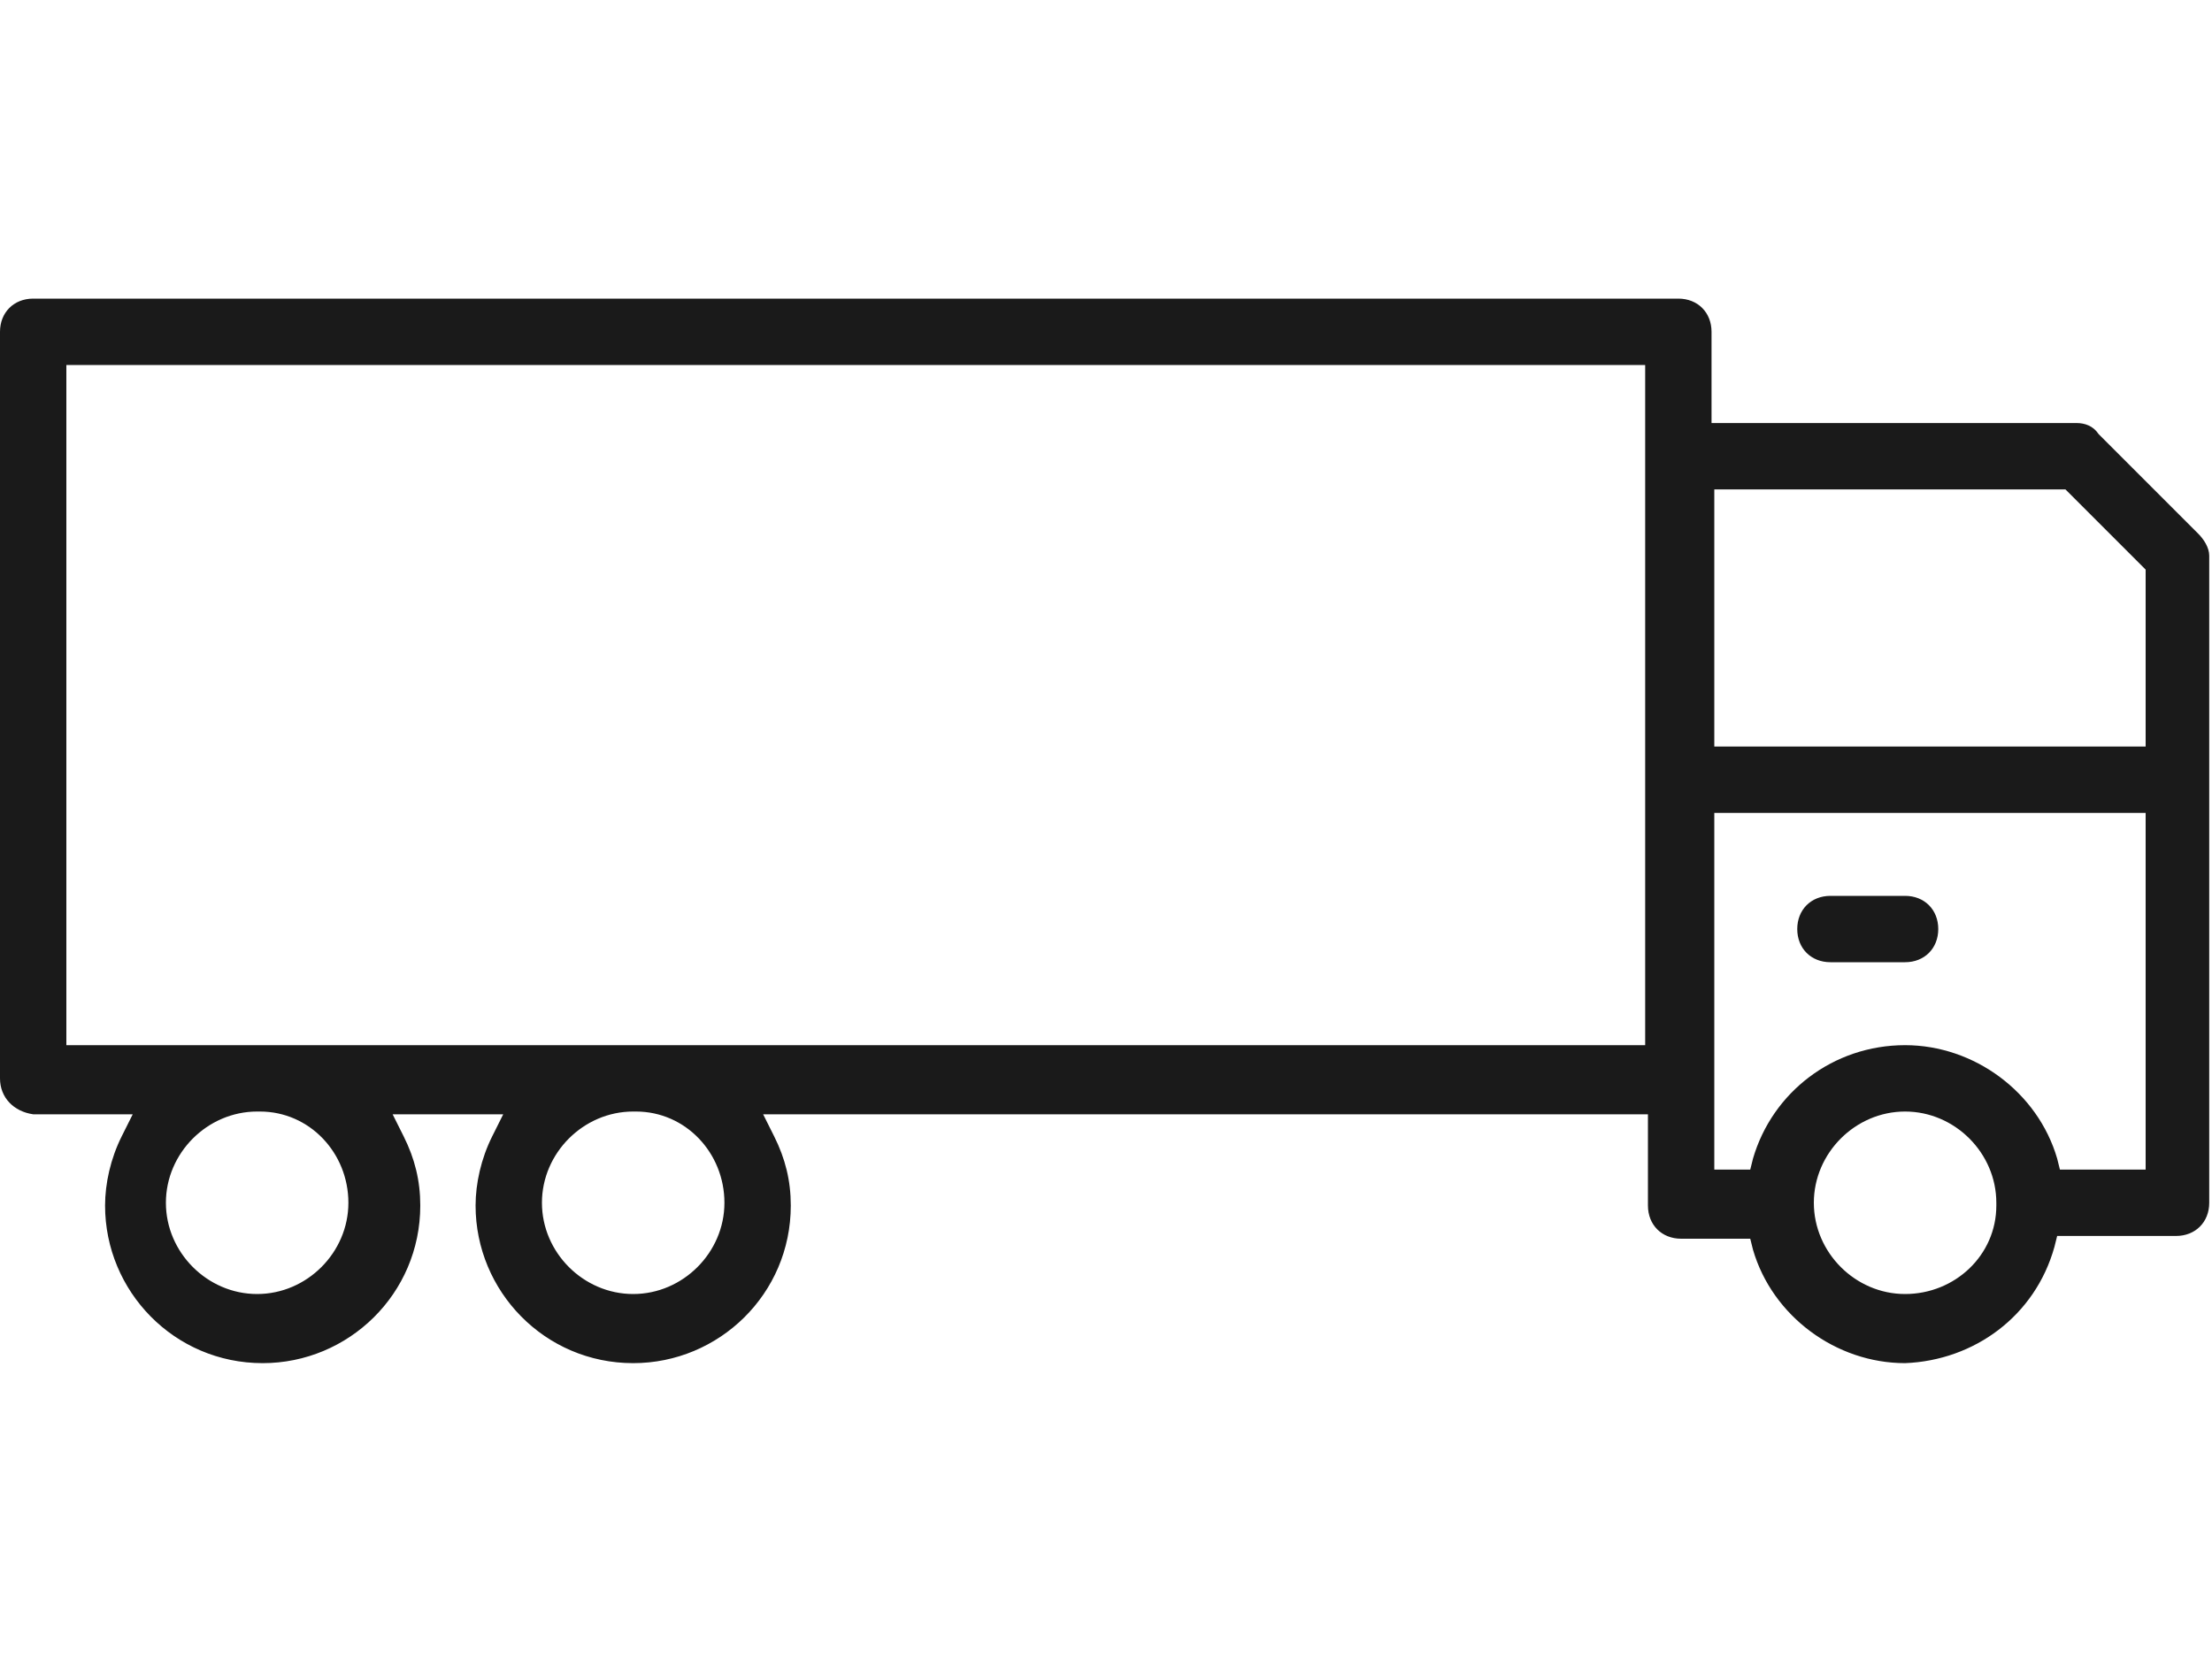
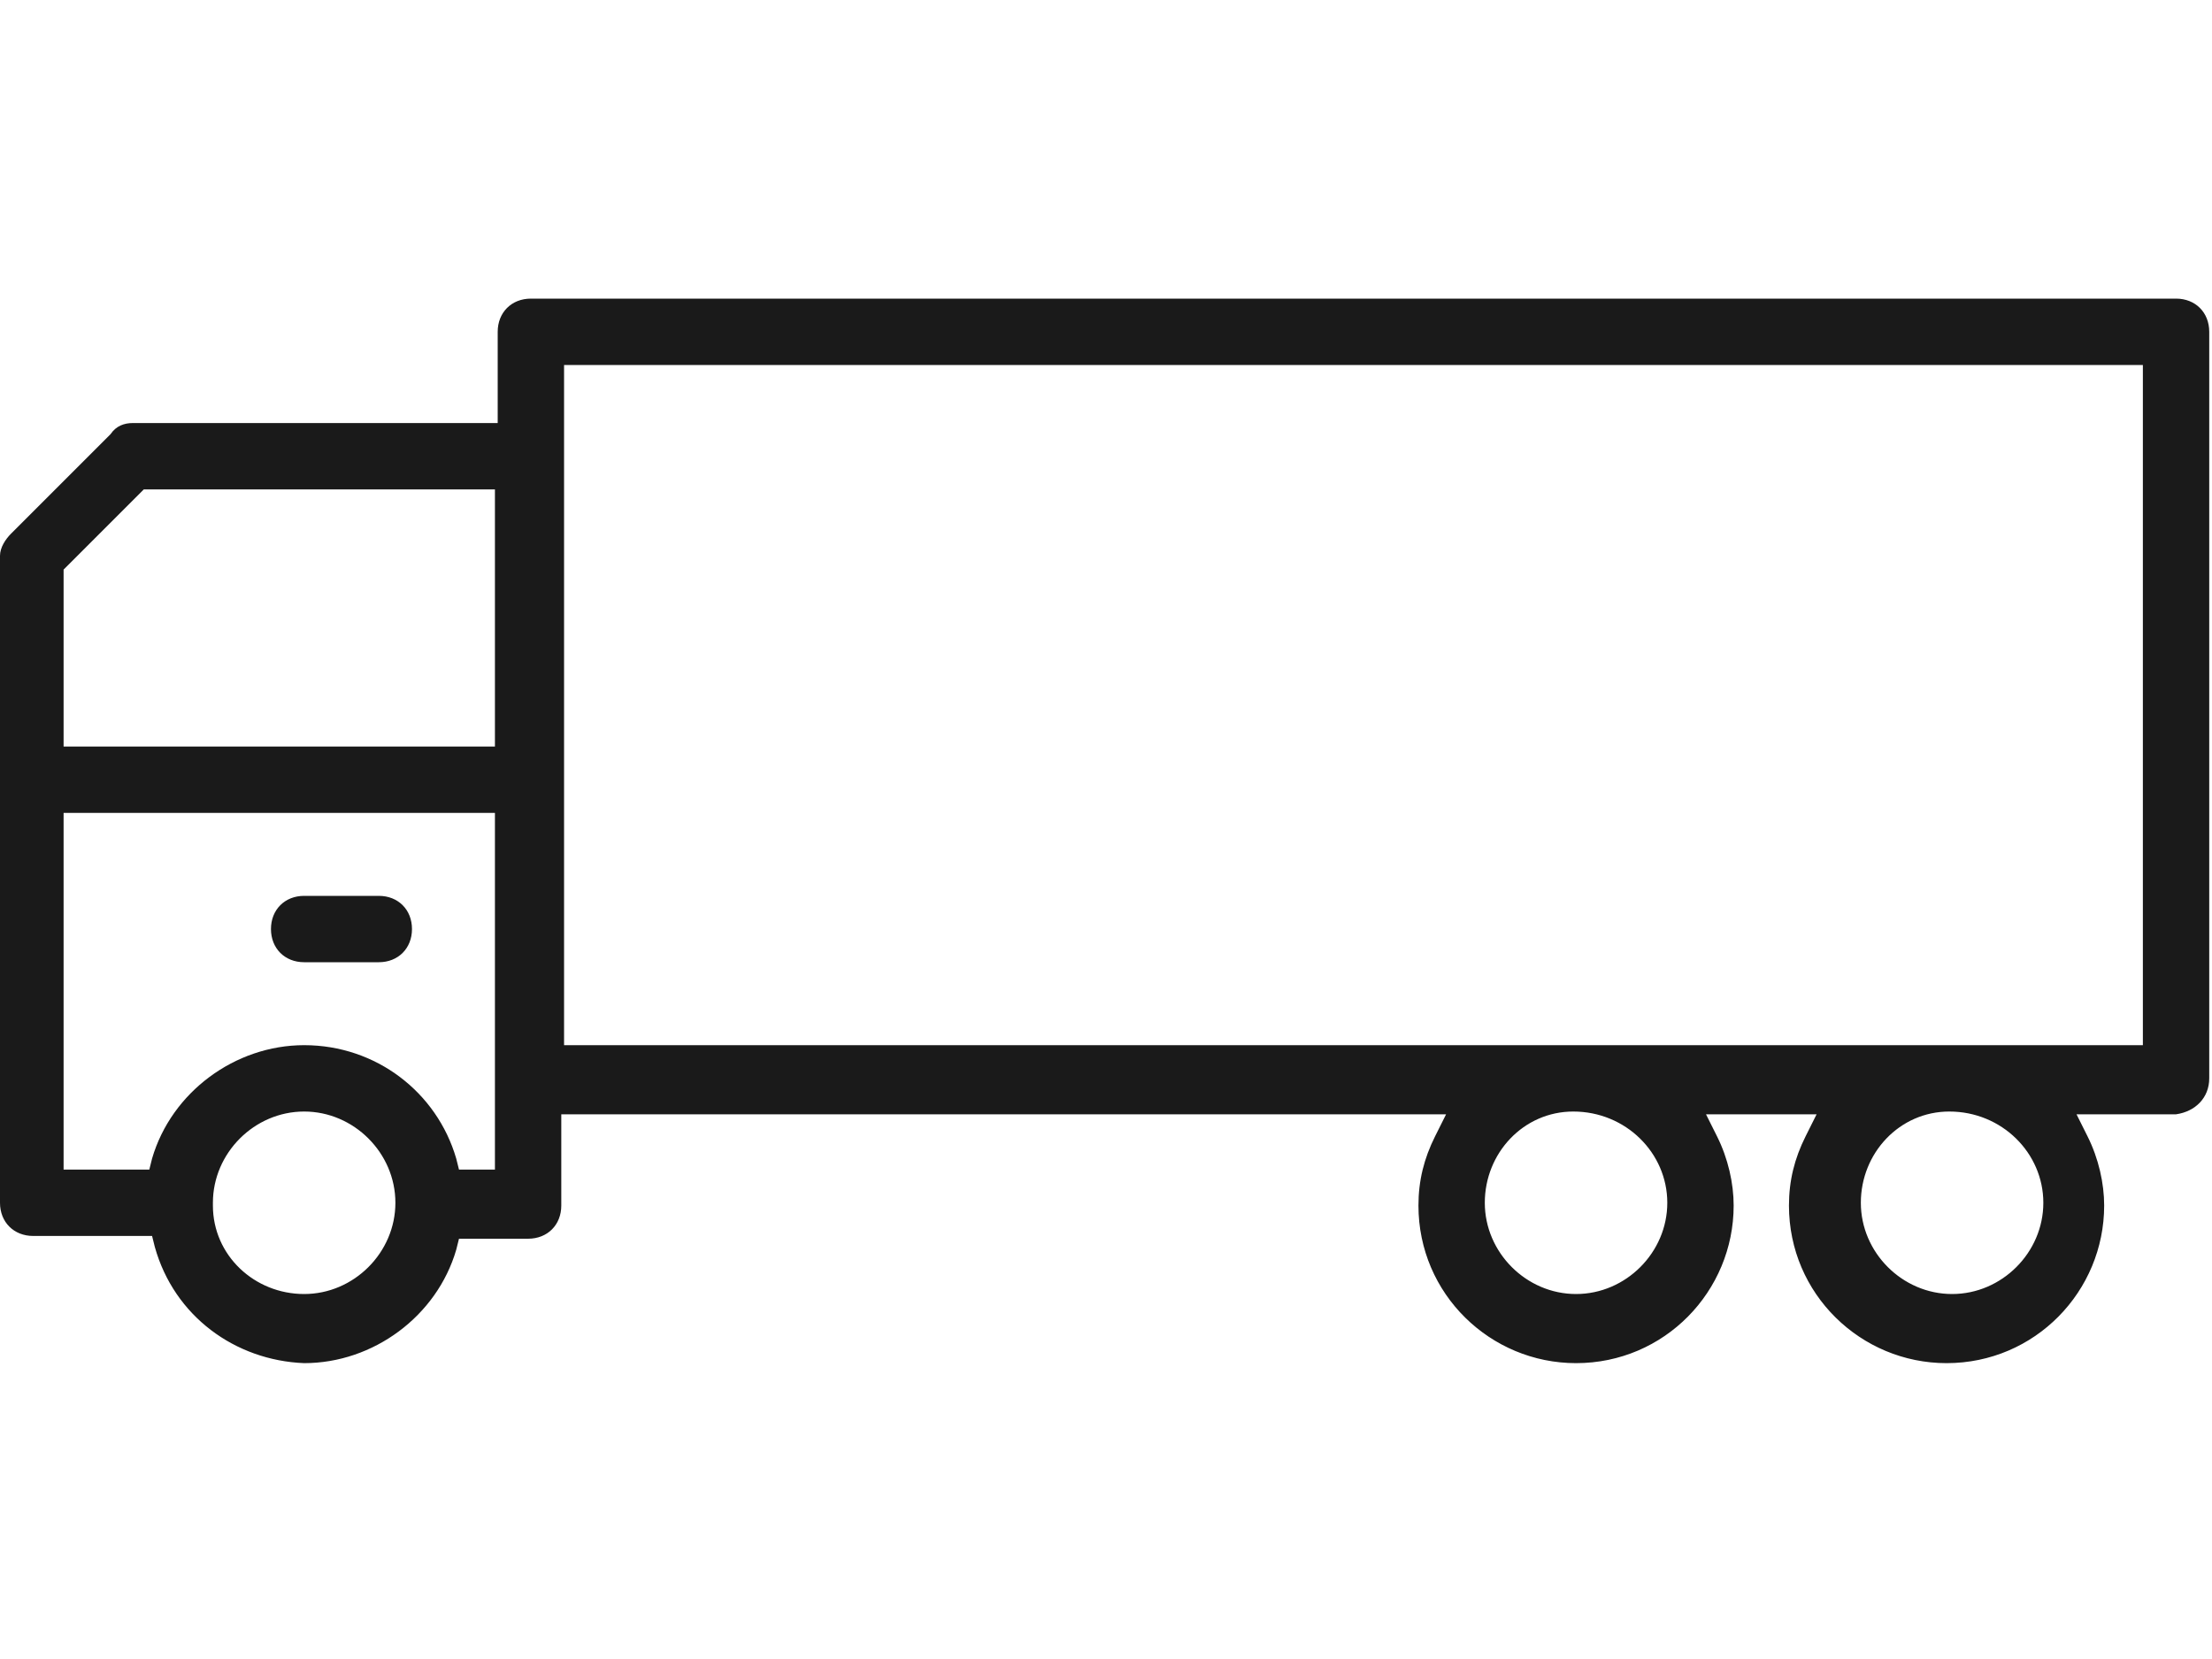
<svg xmlns="http://www.w3.org/2000/svg" version="1.1" id="Layer_1" x="0px" y="0px" viewBox="0 0 80 60" style="enable-background:new 0 0 80 60;" xml:space="preserve">
  <style type="text/css">
	.st0{fill:#1A1A1A;}
</style>
-   <path id="Path_78946" class="st0" d="M68.9,49.3c-2.5,0-4.8-1.7-5.5-4.1l-0.1-0.4h-2.5c-0.7,0-1.2-0.5-1.2-1.2v-3.3H27.6l0.4,0.8  c0.4,0.8,0.6,1.6,0.6,2.5c0,3.2-2.6,5.7-5.7,5.7c-3.2,0-5.7-2.6-5.7-5.7c0-0.8,0.2-1.7,0.6-2.5l0.4-0.8h-4l0.4,0.8  c0.4,0.8,0.6,1.6,0.6,2.5c0,3.2-2.6,5.7-5.7,5.7c-3.2,0-5.7-2.6-5.7-5.7c0-0.8,0.2-1.7,0.6-2.5l0.4-0.8H1.2C0.5,40.2,0,39.7,0,39V12  c0-0.7,0.5-1.2,1.2-1.2h59.5c0.7,0,1.2,0.5,1.2,1.2v3.3h13.2c0.3,0,0.6,0.1,0.8,0.4l3.6,3.6c0.2,0.2,0.4,0.5,0.4,0.8v23.4  c0,0.7-0.5,1.2-1.2,1.2h-4.3l-0.1,0.4C73.6,47.6,71.4,49.2,68.9,49.3z M68.9,40.2c-1.8,0-3.3,1.5-3.3,3.3s1.5,3.3,3.3,3.3l0,0l0,0  c1.8,0,3.3-1.4,3.3-3.2v-0.1C72.2,41.7,70.7,40.2,68.9,40.2L68.9,40.2z M22.9,40.2c-1.8,0-3.3,1.5-3.3,3.3c0,1.8,1.5,3.3,3.3,3.3  c1.8,0,3.3-1.5,3.3-3.3c0-1.8-1.4-3.3-3.2-3.3H22.9z M9.3,40.2c-1.8,0-3.3,1.5-3.3,3.3c0,1.8,1.5,3.3,3.3,3.3c1.8,0,3.3-1.5,3.3-3.3  c0-1.8-1.4-3.3-3.2-3.3H9.3z M68.9,37.8c2.5,0,4.8,1.7,5.5,4.1l0.1,0.4h3.1V29.4H62v12.9h1.3l0.1-0.4C64.1,39.5,66.3,37.8,68.9,37.8  L68.9,37.8z M2.4,37.8h57.1V13.2H2.4L2.4,37.8z M62,27h15.6v-6.4l-2.9-2.9H62L62,27z M66.2,34.8c-0.7,0-1.2-0.5-1.2-1.2  c0-0.7,0.5-1.2,1.2-1.2l0,0h2.7c0.7,0,1.2,0.5,1.2,1.2c0,0.7-0.5,1.2-1.2,1.2H66.2z" />
+   <path id="Path_78946" class="st0" d="M5.6,45.1l-0.1-0.4H1.2c-0.7,0-1.2-0.5-1.2-1.2l0-23.4c0-0.3,0.2-0.6,0.4-0.8L4,15.7  c0.2-0.3,0.5-0.4,0.8-0.4H18V12c0-0.7,0.5-1.2,1.2-1.2h59.5c0.7,0,1.2,0.5,1.2,1.2v27c0,0.7-0.5,1.2-1.2,1.3h-3.6l0.4,0.8  c0.4,0.8,0.6,1.7,0.6,2.5c0,3.1-2.5,5.7-5.7,5.7c-3.1,0-5.7-2.5-5.7-5.7c0-0.9,0.2-1.7,0.6-2.5l0.4-0.8h-4l0.4,0.8  c0.4,0.8,0.6,1.7,0.6,2.5c0,3.1-2.5,5.7-5.7,5.7c-3.1,0-5.7-2.5-5.7-5.7c0-0.9,0.2-1.7,0.6-2.5l0.4-0.8h-32v3.3  c0,0.7-0.5,1.2-1.2,1.2h-2.5l-0.1,0.4c-0.7,2.4-3,4.1-5.5,4.1C8.5,49.2,6.3,47.6,5.6,45.1z M11,40.2c-1.8,0-3.3,1.5-3.3,3.3v0.1  c0,1.8,1.5,3.2,3.3,3.2l0,0l0,0c1.8,0,3.3-1.5,3.3-3.3S12.8,40.2,11,40.2L11,40.2z M56.9,40.2c-1.8,0-3.2,1.5-3.2,3.3  s1.5,3.3,3.3,3.3s3.3-1.5,3.3-3.3S58.8,40.2,56.9,40.2L56.9,40.2z M70.5,40.2c-1.8,0-3.2,1.5-3.2,3.3s1.5,3.3,3.3,3.3  c1.8,0,3.3-1.5,3.3-3.3S72.4,40.2,70.5,40.2L70.5,40.2z M11,37.8c2.6,0,4.8,1.7,5.5,4.1l0.1,0.4h1.3V29.4H2.3v12.9h3.1l0.1-0.4  C6.2,39.5,8.5,37.8,11,37.8L11,37.8z M77.5,13.2H20.4v24.6h57.1V13.2z M17.9,17.7H5.2l-2.9,2.9V27h15.6V17.7z M11,34.8  c-0.7,0-1.2-0.5-1.2-1.2s0.5-1.2,1.2-1.2h2.7l0,0c0.7,0,1.2,0.5,1.2,1.2s-0.5,1.2-1.2,1.2H11z" />
</svg>
